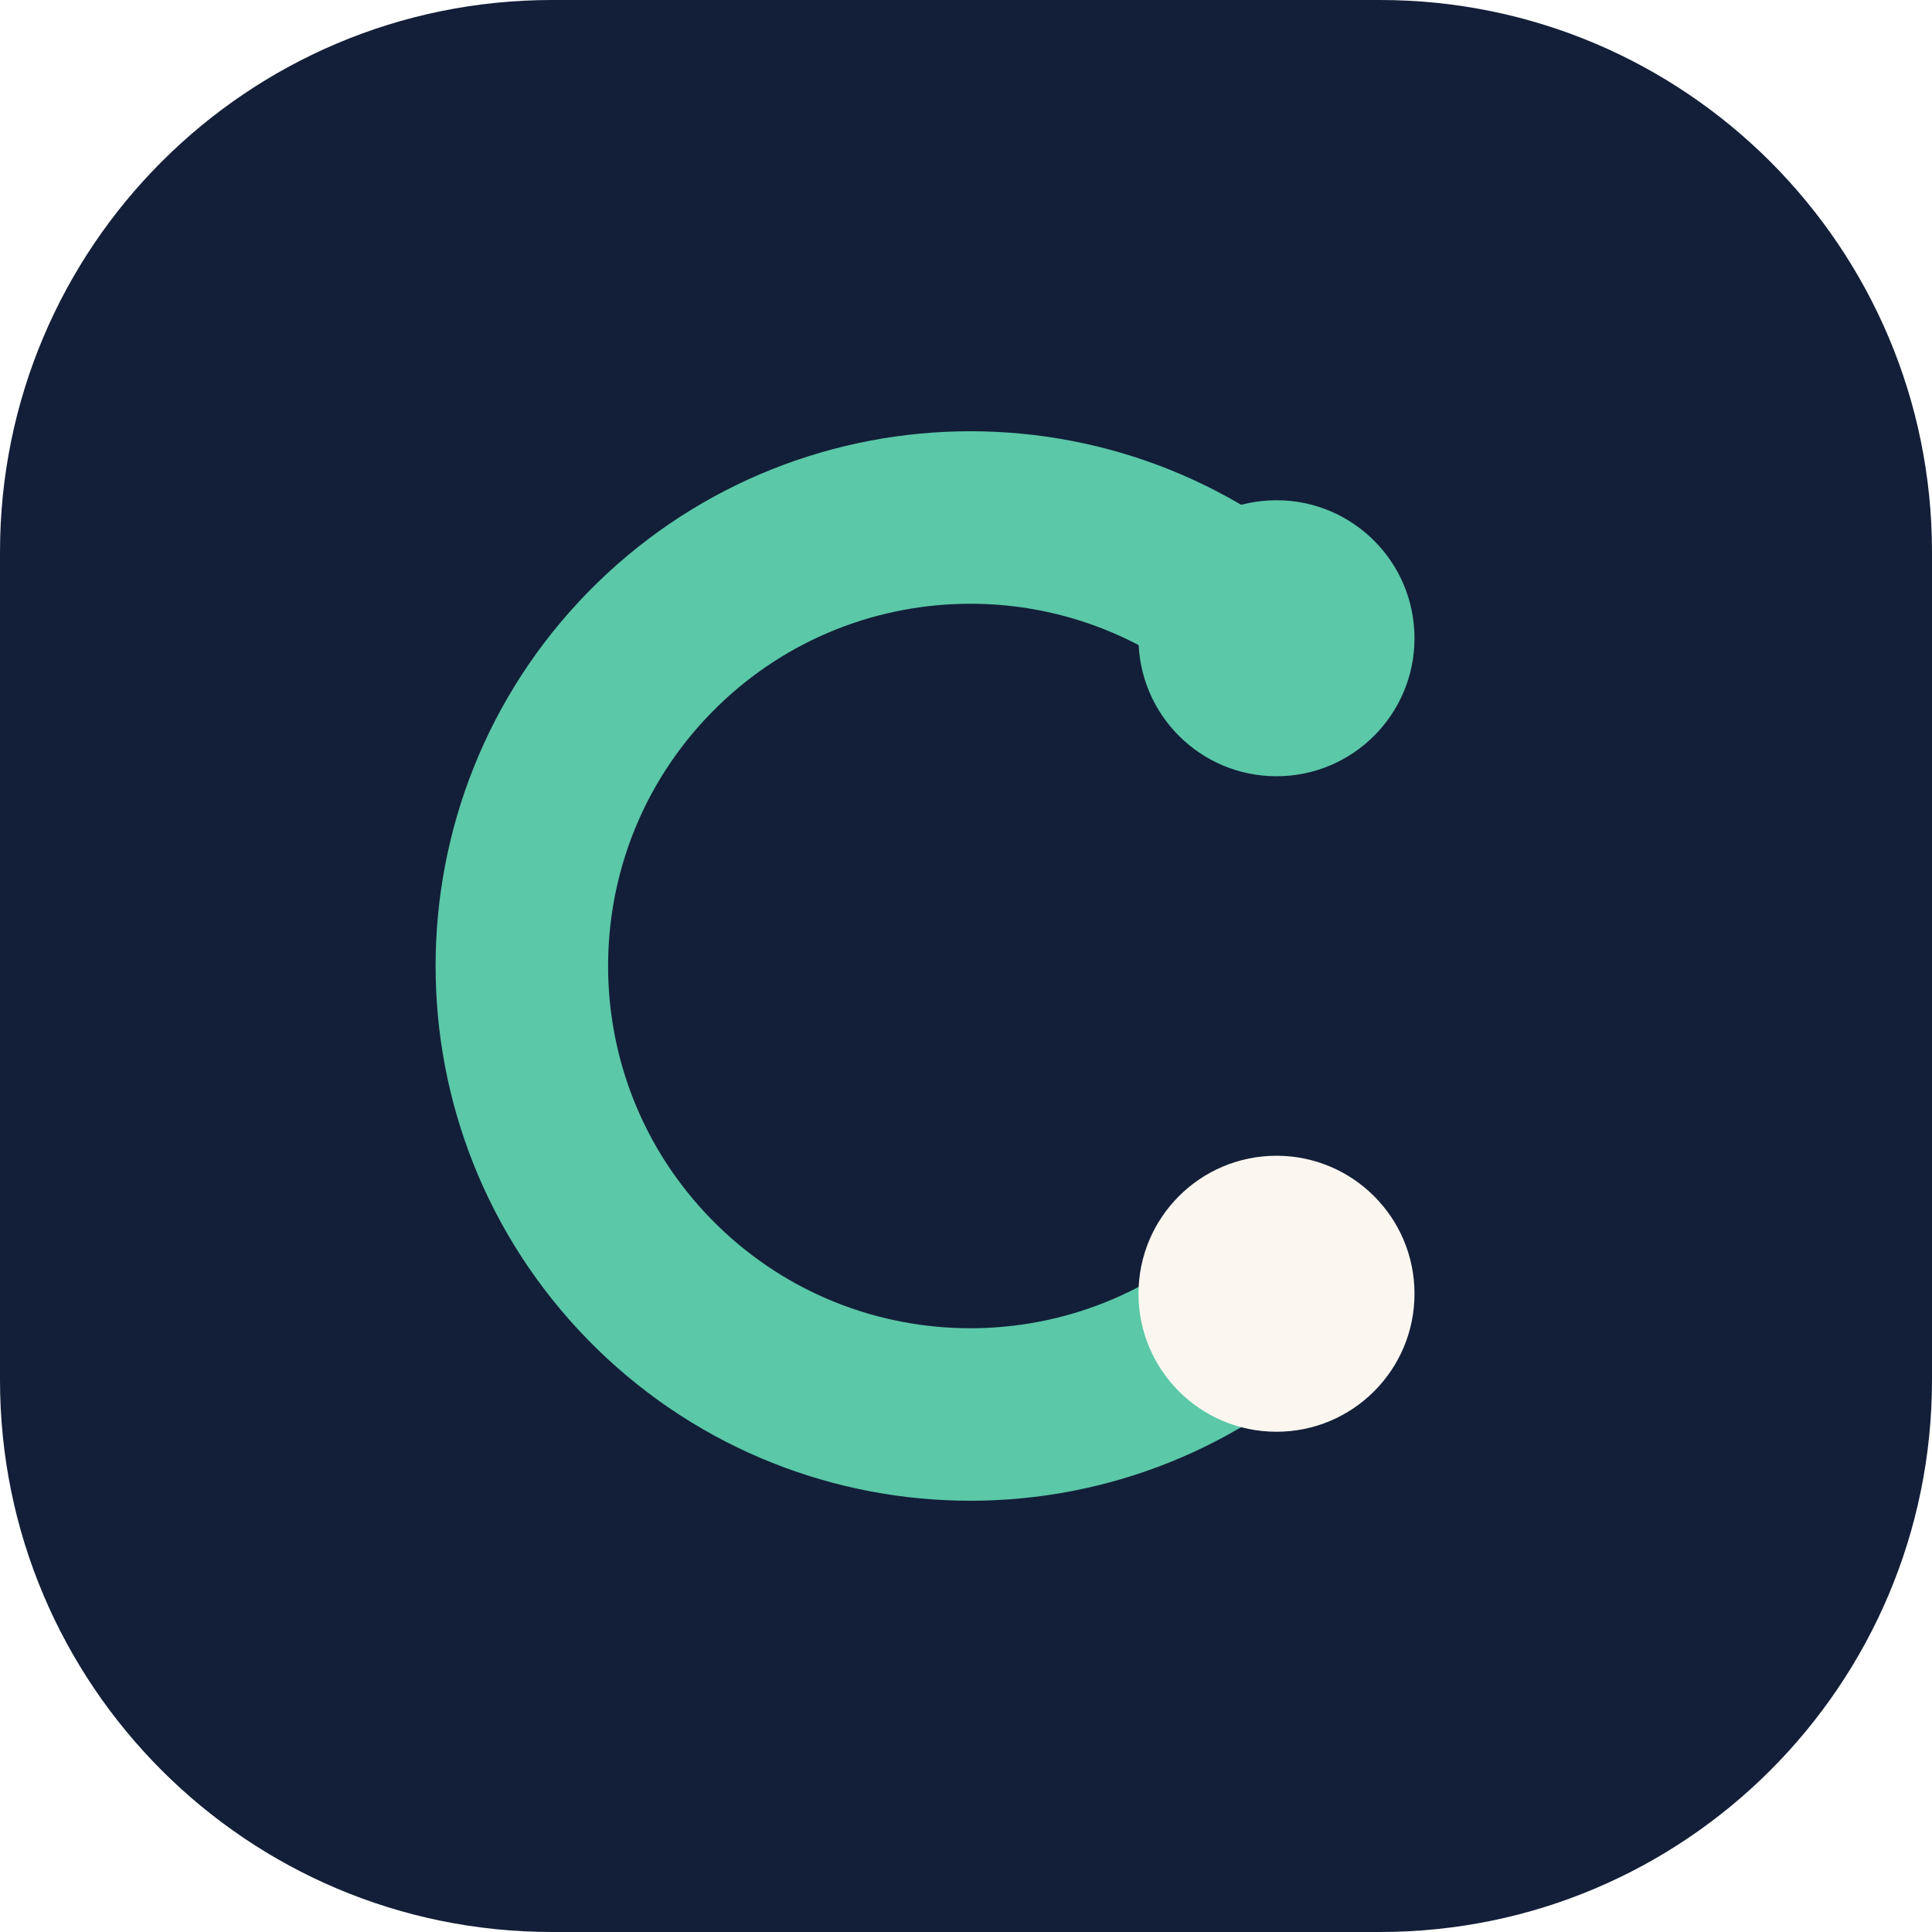
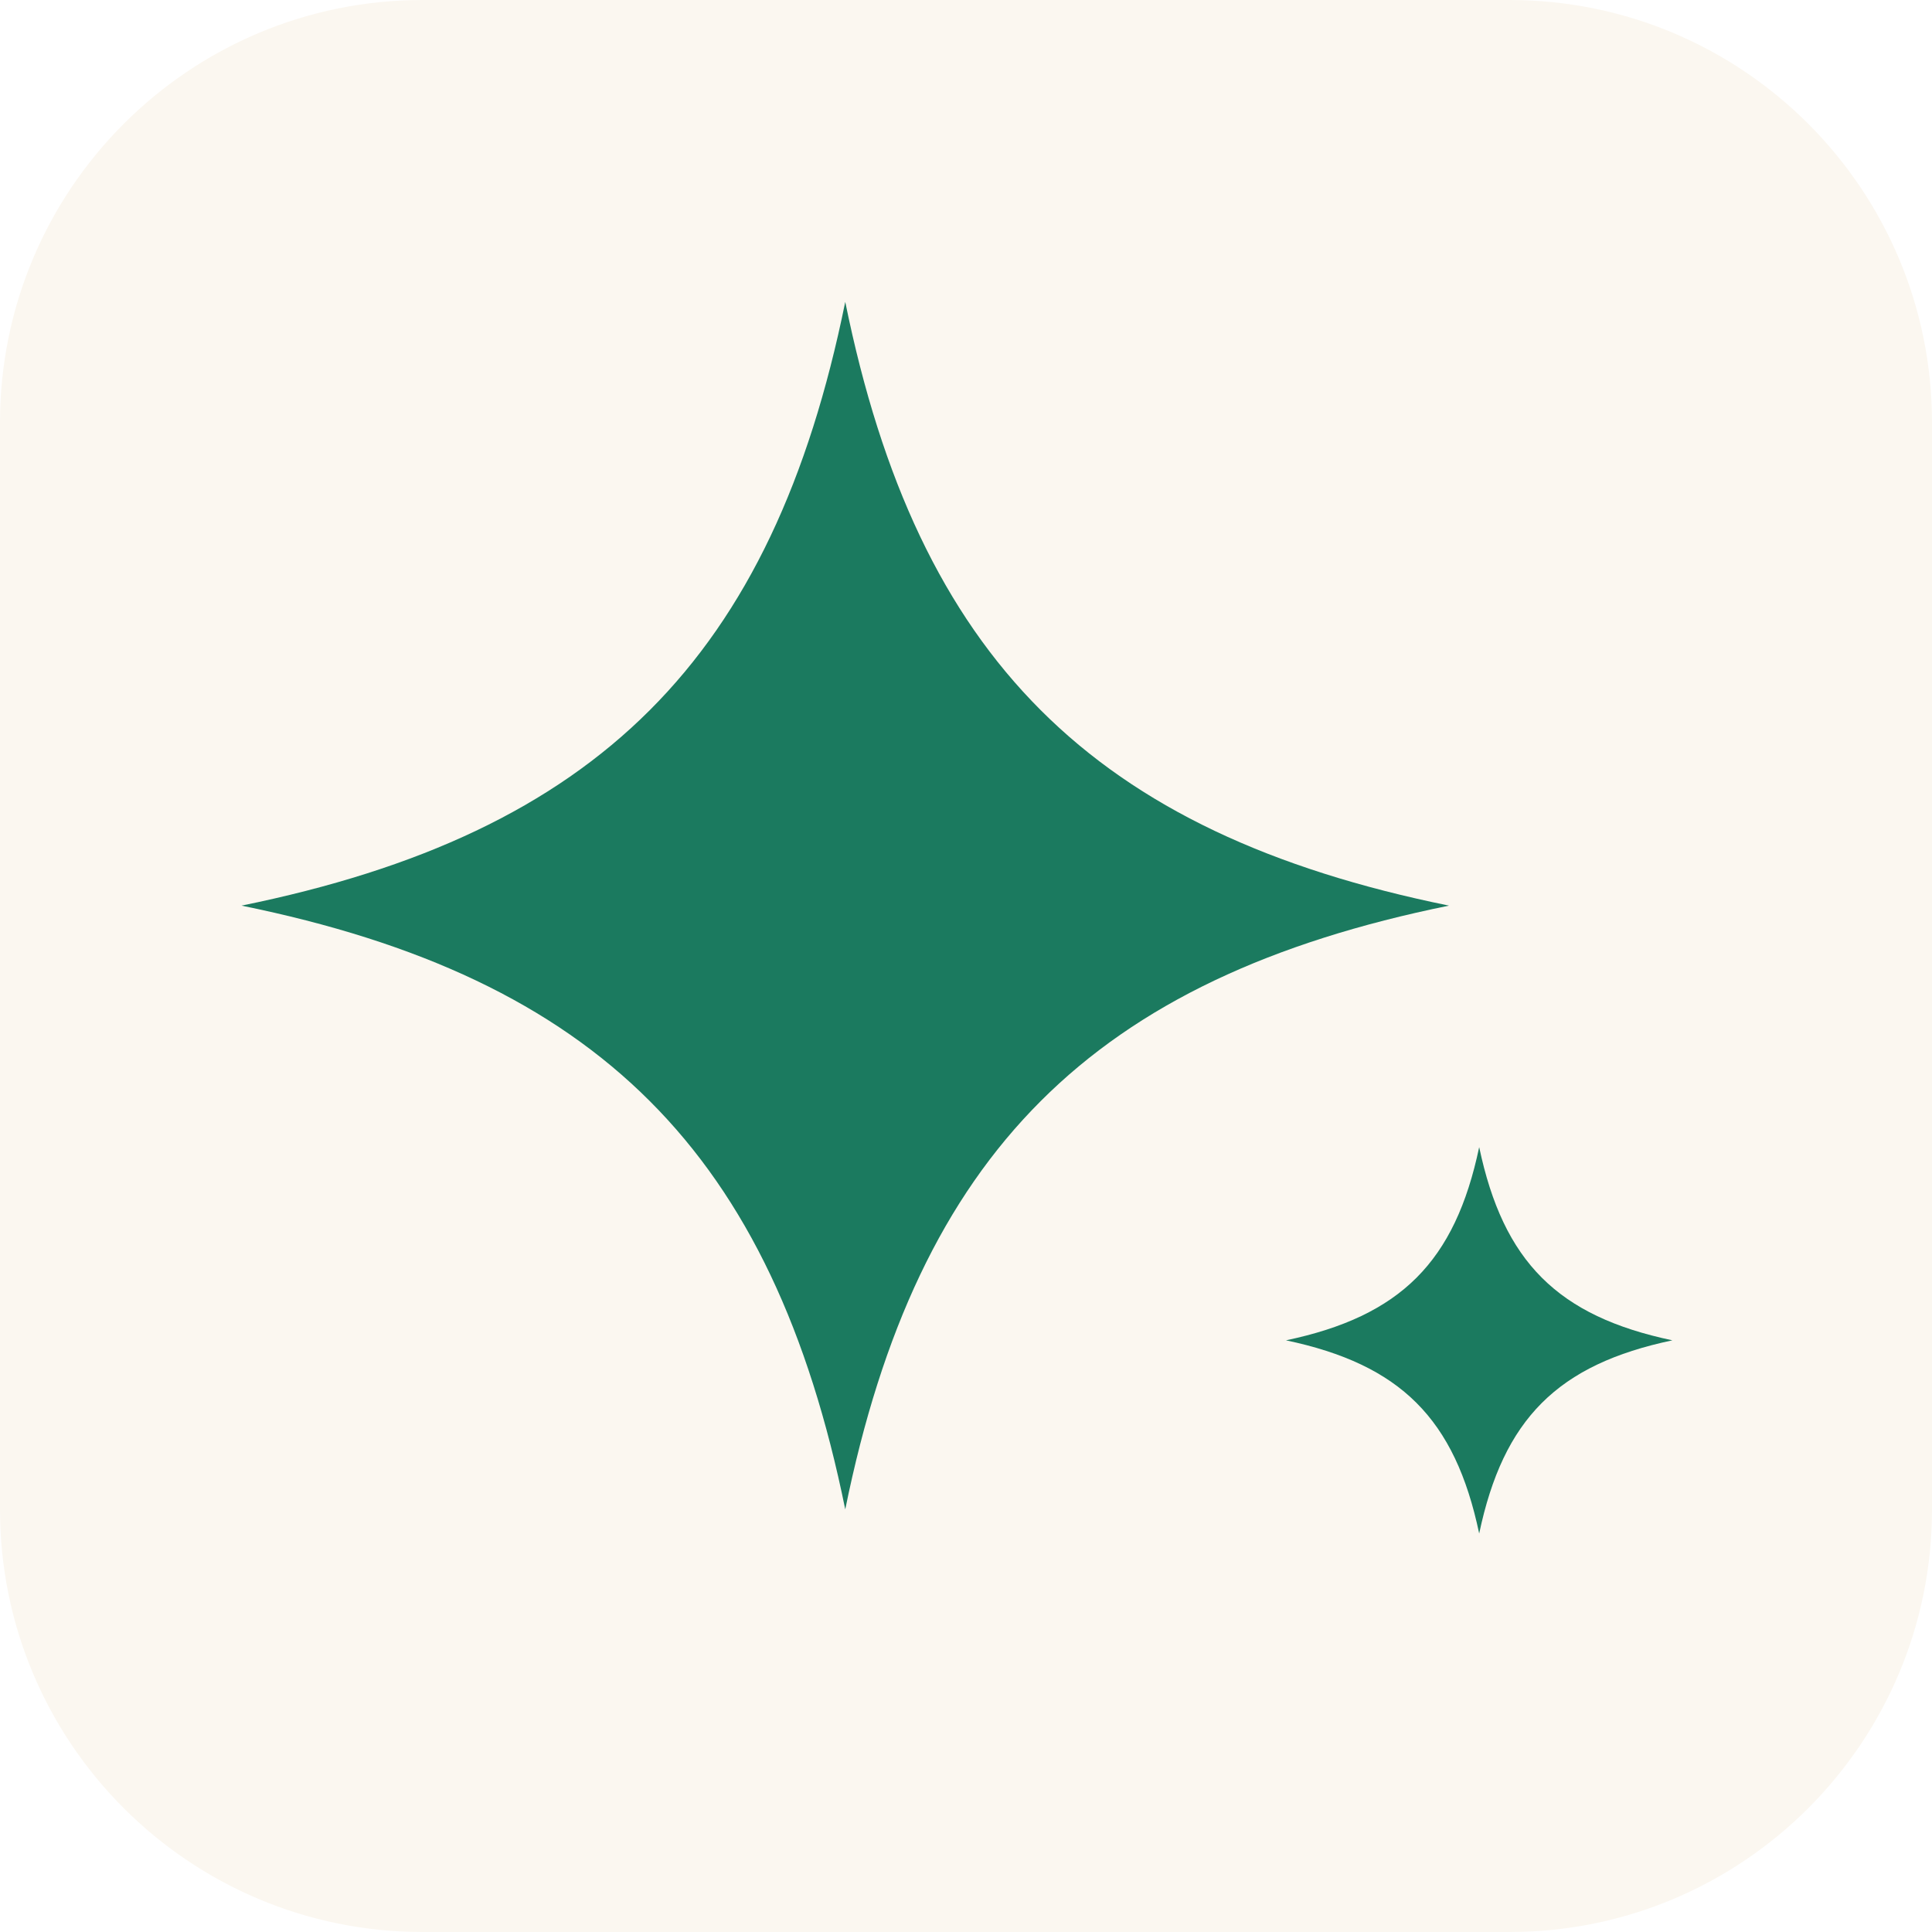
- <svg xmlns="http://www.w3.org/2000/svg" viewBox="0 0 28 28">
-   <rect width="28" height="28" rx="8" fill="#131F38" />
-   <path d="M18.5 9.25a6.5 6.5 0 1 0 0 9.5" stroke="#5BC8A8" stroke-width="2.5" stroke-linecap="round" fill="none" />
-   <circle cx="18.5" cy="9.25" r="2" fill="#5BC8A8" />
-   <circle cx="18.5" cy="18.75" r="2" fill="#FBF7F0" />
+ <svg xmlns="http://www.w3.org/2000/svg" width="32" height="32" viewBox="0 0 32 32" fill="none">
+   <rect width="32" height="32" rx="7" fill="#FBF7F0" />
+   <path d="M14 5c1.2 5.9 4.1 8.8 10 10-5.9 1.2-8.8 4.1-10 10-1.2-5.9-4.1-8.8-10-10 5.9-1.2 8.8-4.1 10-10Z" fill="#1B7A5F" />
+   <path d="M24.5 19c.4 1.9 1.3 2.8 3.2 3.2-1.9.4-2.8 1.3-3.2 3.2-.4-1.9-1.3-2.8-3.2-3.2 1.9-.4 2.8-1.3 3.2-3.2Z" fill="#1B7A5F" />
</svg>
